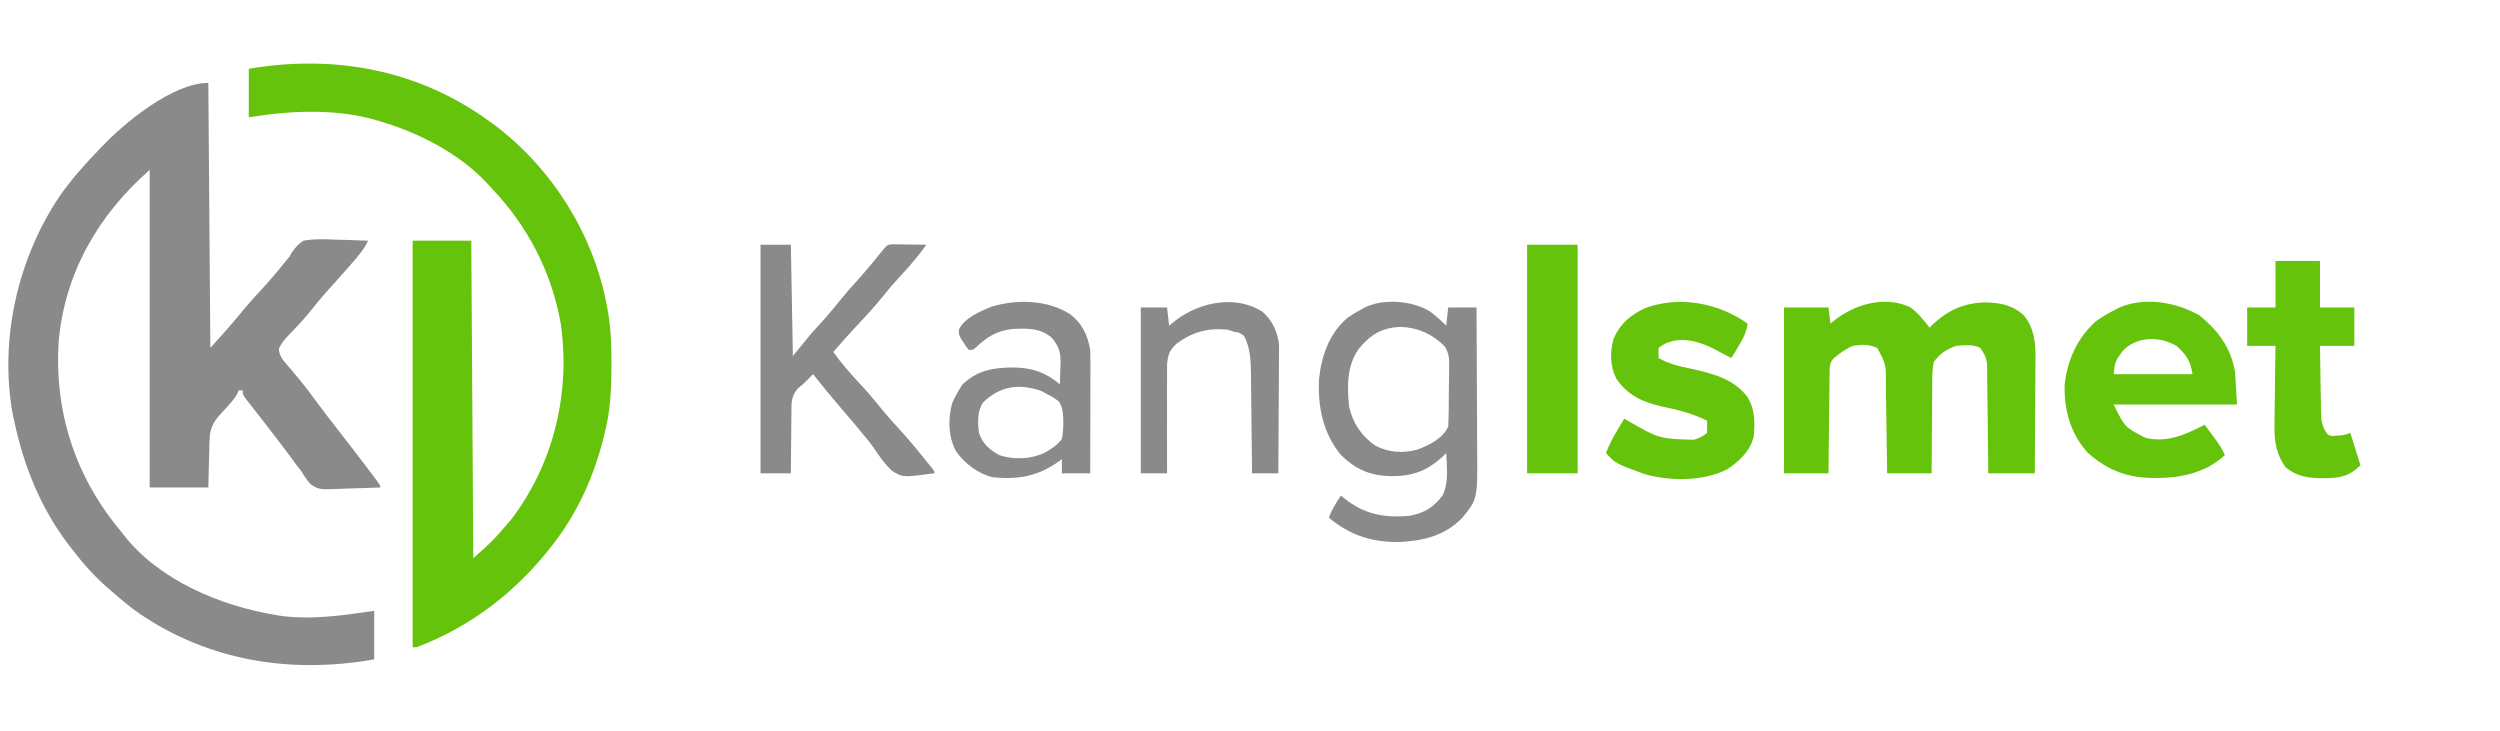
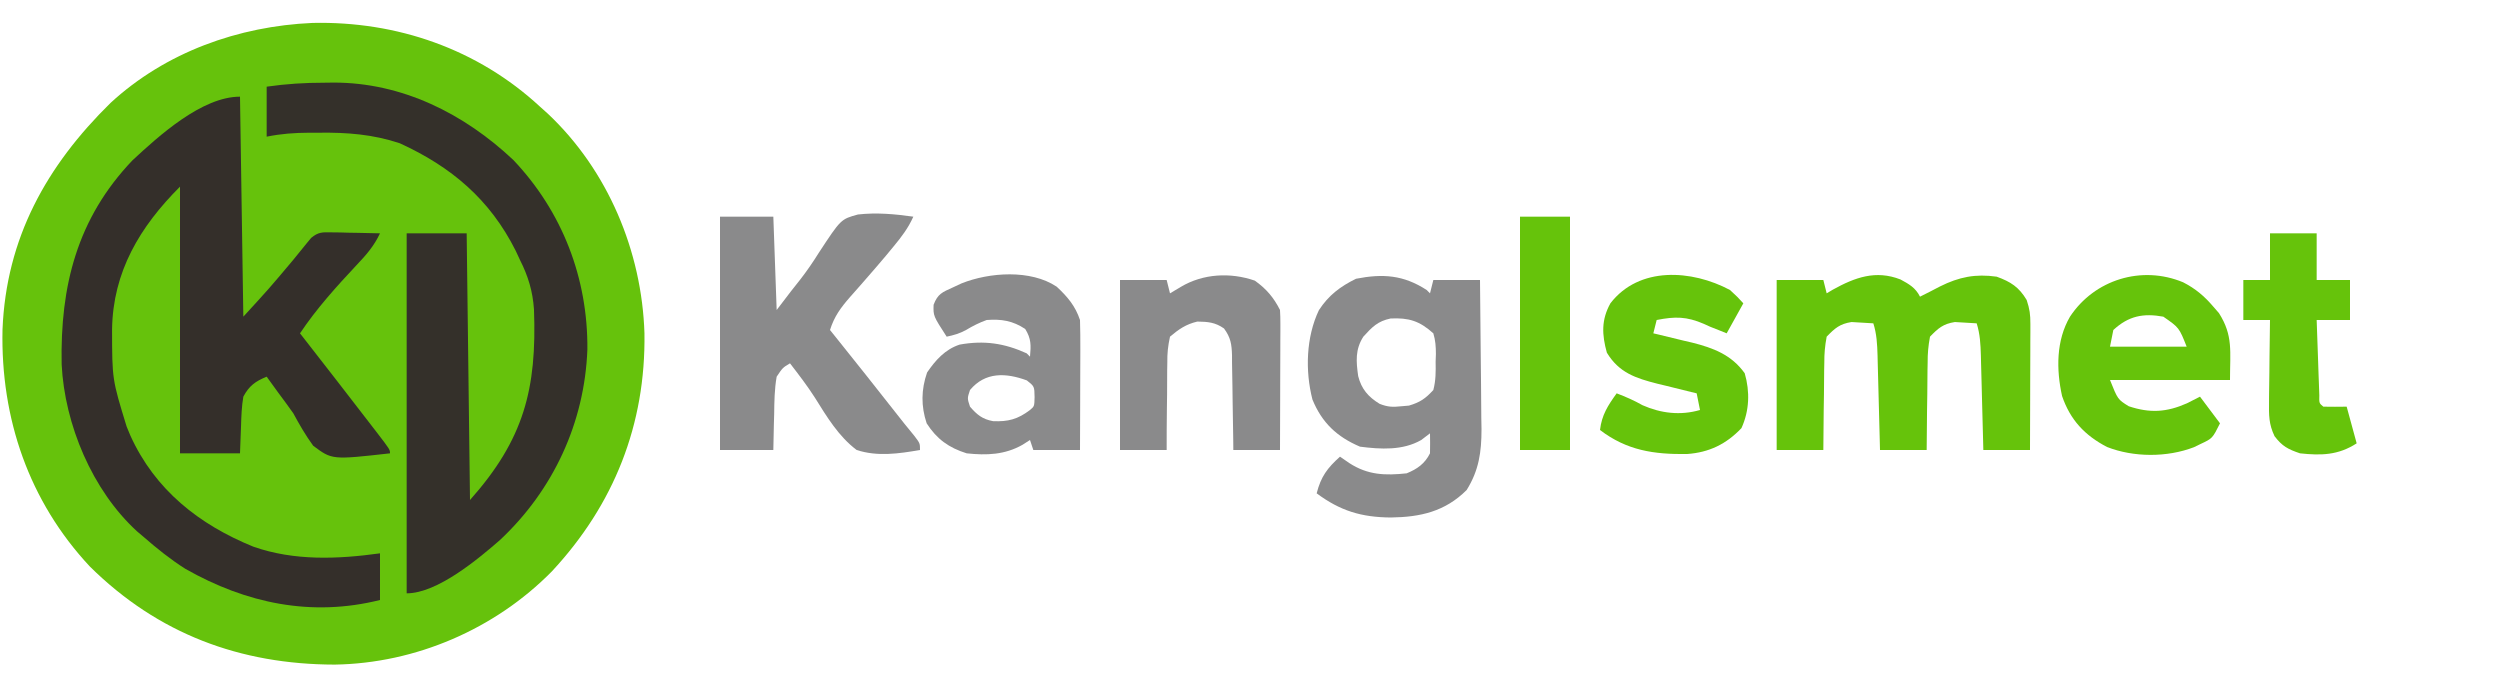
- <svg xmlns="http://www.w3.org/2000/svg" version="1.1" width="1236" height="361">
-   <path d="M0 0 C0.33 43.23 0.66 86.46 1 131 C6.784 124.638 12.287 118.468 17.652 111.816 C20.179 108.786 22.813 105.888 25.5 103 C29.775 98.404 33.815 93.673 37.734 88.766 C38.856 87.397 38.856 87.397 40 86 C40.616 84.966 40.616 84.966 41.244 83.91 C42.99 81.332 44.399 79.739 47 78 C52.514 77.01 57.863 77.242 63.438 77.5 C64.947 77.54 66.457 77.577 67.967 77.609 C71.647 77.697 75.323 77.835 79 78 C77.091 82.088 74.388 85.25 71.438 88.625 C70.9 89.247 70.362 89.868 69.807 90.509 C65.977 94.922 62.066 99.258 58.137 103.582 C55.113 107.004 52.275 110.567 49.414 114.125 C47.659 116.215 45.896 118.209 44.023 120.188 C43.27 120.985 43.27 120.985 42.501 121.799 C41.524 122.826 40.537 123.844 39.542 124.853 C37.576 126.915 36.074 128.841 34.863 131.426 C35.079 135.492 37.619 137.872 40.188 140.812 C41.311 142.154 42.432 143.498 43.551 144.844 C44.128 145.532 44.705 146.22 45.299 146.93 C47.937 150.141 50.406 153.47 52.875 156.812 C57.176 162.601 61.558 168.319 66 174 C70.674 179.985 75.308 185.996 79.875 192.062 C80.393 192.748 80.911 193.433 81.445 194.139 C85 198.88 85 198.88 85 200 C80.571 200.199 76.145 200.343 71.713 200.439 C70.208 200.479 68.704 200.534 67.2 200.604 C54.756 201.164 54.756 201.164 50.562 198.384 C48.765 196.35 47.377 194.334 46 192 C45.241 191.027 44.481 190.054 43.699 189.051 C43.035 188.147 42.371 187.244 41.688 186.312 C38.515 182.033 35.316 177.78 32.062 173.562 C31.654 173.031 31.245 172.499 30.823 171.951 C28.611 169.076 26.385 166.213 24.145 163.359 C23.449 162.469 23.449 162.469 22.74 161.56 C21.846 160.416 20.949 159.275 20.047 158.137 C17 154.225 17 154.225 17 152 C16.34 152 15.68 152 15 152 C14.773 152.545 14.546 153.091 14.312 153.652 C12.6 156.716 10.396 159.002 8 161.562 C3.059 166.856 0.772 169.503 0.586 176.855 C0.567 177.517 0.547 178.179 0.527 178.86 C0.468 180.969 0.421 183.078 0.375 185.188 C0.337 186.619 0.298 188.051 0.258 189.482 C0.16 192.988 0.081 196.494 0 200 C-9.57 200 -19.14 200 -29 200 C-29 148.19 -29 96.38 -29 43 C-54.357 65.188 -71.037 93.964 -74 128 C-76.183 163.108 -65.6 195.05 -43 222 C-42.562 222.561 -42.123 223.121 -41.672 223.699 C-24.153 245.949 5.909 258.474 33 263 C33.773 263.133 34.547 263.266 35.344 263.402 C50.994 265.599 66.507 263.227 82 261 C82 268.92 82 276.84 82 285 C40.911 292.198 0.624 285.972 -34.247 262.235 C-38.726 259.08 -42.891 255.618 -47 252 C-47.924 251.209 -48.849 250.417 -49.801 249.602 C-56.283 243.917 -61.77 237.844 -67 231 C-67.666 230.149 -68.333 229.298 -69.02 228.422 C-82.98 210.028 -91.247 189.46 -96 167 C-96.248 165.868 -96.495 164.736 -96.75 163.57 C-103.353 126.793 -94.252 86.8 -73.505 55.954 C-67.948 48.05 -61.748 40.905 -55 34 C-54.337 33.287 -53.675 32.574 -52.992 31.84 C-41.428 19.671 -17.672 0 0 0 Z " fill="#8A8A8B" transform="translate(103,41)" />
-   <path d="M0 0 C1.28 0.915 1.28 0.915 2.586 1.848 C31.081 23.384 51.421 55.866 58 91 C58.264 92.392 58.264 92.392 58.533 93.812 C60.025 102.451 60.361 110.934 60.312 119.688 C60.309 120.742 60.309 120.742 60.306 121.817 C60.252 132.788 59.709 143.332 57 154 C56.812 154.771 56.624 155.542 56.43 156.336 C51.886 174.465 44.267 192.016 33 207 C32.066 208.247 32.066 208.247 31.113 209.52 C13.265 232.509 -8.688 249.531 -36 260 C-36.66 260 -37.32 260 -38 260 C-38 193.67 -38 127.34 -38 59 C-28.43 59 -18.86 59 -9 59 C-8.67 110.81 -8.34 162.62 -8 216 C2.083 206.945 2.083 206.945 10.688 196.875 C11.494 195.799 11.494 195.799 12.317 194.701 C32.143 167.56 40.045 133.27 35.231 100.023 C30.739 74.48 18.866 51.682 1 33 C0.339 32.264 -0.323 31.528 -1.004 30.77 C-14.884 15.888 -34.674 5.735 -54 0 C-54.651 -0.196 -55.303 -0.392 -55.974 -0.594 C-76.161 -6.421 -98.44 -5.357 -119 -2 C-119 -9.92 -119 -17.84 -119 -26 C-76.695 -33.211 -34.997 -25.535 0 0 Z " fill="#66C30B" transform="translate(242,60)" />
-   <path d="M0 0 C3.933 2.734 6.876 6.53 9.82 10.266 C10.478 9.595 10.478 9.595 11.148 8.91 C18.868 1.551 26.853 -1.989 37.57 -2.234 C44.907 -1.95 50.461 -1.065 56.133 3.891 C62.97 11.745 62.224 21.759 62.113 31.582 C62.108 33.049 62.103 34.516 62.1 35.983 C62.089 39.815 62.06 43.647 62.026 47.479 C61.995 51.4 61.982 55.322 61.967 59.244 C61.935 66.918 61.882 74.592 61.82 82.266 C54.23 82.266 46.64 82.266 38.82 82.266 C38.806 80.565 38.791 78.865 38.776 77.113 C38.724 71.485 38.659 65.857 38.585 60.229 C38.54 56.818 38.501 53.407 38.474 49.996 C38.443 46.071 38.388 42.147 38.332 38.223 C38.326 37.002 38.319 35.781 38.313 34.523 C38.293 33.382 38.273 32.241 38.253 31.066 C38.242 30.064 38.23 29.063 38.219 28.031 C37.753 24.8 36.729 22.893 34.82 20.266 C31.126 18.418 26.861 18.923 22.82 19.266 C18.071 20.968 14.847 23.229 11.82 27.266 C11.052 31.43 11.099 35.559 11.113 39.785 C11.091 41.606 11.091 41.606 11.067 43.463 C11.025 47.335 11.016 51.206 11.008 55.078 C10.985 57.705 10.959 60.332 10.932 62.959 C10.869 69.395 10.836 75.83 10.82 82.266 C3.56 82.266 -3.7 82.266 -11.18 82.266 C-11.209 79.912 -11.209 79.912 -11.24 77.511 C-11.316 71.676 -11.405 65.841 -11.497 60.006 C-11.535 57.483 -11.57 54.961 -11.602 52.438 C-11.647 48.806 -11.705 45.175 -11.766 41.543 C-11.777 40.42 -11.789 39.297 -11.801 38.139 C-11.705 28.533 -11.705 28.533 -16.008 20.359 C-19.988 18.355 -23.848 18.558 -28.18 19.266 C-31.161 20.573 -33.666 22.205 -36.18 24.266 C-36.701 24.678 -37.222 25.091 -37.758 25.515 C-39.721 27.933 -39.577 29.563 -39.612 32.655 C-39.632 33.756 -39.652 34.857 -39.672 35.991 C-39.682 37.772 -39.682 37.772 -39.691 39.59 C-39.709 40.806 -39.727 42.023 -39.746 43.276 C-39.8 47.169 -39.834 51.061 -39.867 54.953 C-39.9 57.589 -39.935 60.225 -39.971 62.861 C-40.056 69.329 -40.123 75.797 -40.18 82.266 C-47.44 82.266 -54.7 82.266 -62.18 82.266 C-62.18 55.206 -62.18 28.146 -62.18 0.266 C-54.92 0.266 -47.66 0.266 -40.18 0.266 C-39.85 2.906 -39.52 5.546 -39.18 8.266 C-38.73 7.879 -38.28 7.492 -37.816 7.094 C-27.513 -1.248 -12.777 -5.642 0 0 Z " fill="#66C30B" transform="translate(944.1797,151.7344)" />
-   <path d="M0 0 C9.254 7.361 15.844 16.233 17.75 28.188 C18.245 36.108 18.245 36.108 18.75 44.188 C-1.38 44.188 -21.51 44.188 -42.25 44.188 C-36.68 55.485 -36.68 55.485 -26.477 60.645 C-15.756 63.259 -6.672 58.995 2.75 54.188 C4.045 55.935 5.336 57.685 6.625 59.438 C7.704 60.899 7.704 60.899 8.805 62.391 C10.36 64.627 11.632 66.716 12.75 69.188 C3.532 77.77 -8.907 80.581 -21.125 80.5 C-22.01 80.494 -22.895 80.489 -23.806 80.483 C-36.013 80.255 -45.846 76.311 -55 68.062 C-63.405 59.062 -66.804 46.91 -66.5 34.824 C-65.33 22.481 -60.413 11.621 -51.25 3.188 C-48.061 0.85 -44.784 -1.046 -41.25 -2.812 C-40.587 -3.154 -39.925 -3.496 -39.242 -3.848 C-26.678 -9.144 -11.449 -6.385 0 0 Z M-38.125 18.125 C-41.644 23.171 -41.644 23.171 -42.25 29.188 C-29.38 29.188 -16.51 29.188 -3.25 29.188 C-4.398 22.299 -6.23 19.736 -11.25 15.188 C-19.623 10.226 -31.415 10.375 -38.125 18.125 Z " fill="#66C30B" transform="translate(1087.25,155.8125)" />
-   <path d="M0 0 C2.84 2.174 5.464 4.479 8 7 C8.33 4.03 8.66 1.06 9 -2 C13.62 -2 18.24 -2 23 -2 C23.07 9.301 23.123 20.602 23.155 31.903 C23.171 37.152 23.192 42.4 23.226 47.648 C23.259 52.718 23.277 57.789 23.285 62.859 C23.29 64.788 23.301 66.717 23.317 68.645 C23.512 92.767 23.512 92.767 15.789 102.184 C7.151 110.954 -3.387 113.376 -15.34 114 C-29.148 114 -39.4 110.665 -50 102 C-48.55 97.89 -46.489 94.567 -44 91 C-43.55 91.387 -43.1 91.773 -42.637 92.172 C-32.655 100.253 -22.714 102.167 -10 101 C-2.752 99.585 1.984 96.834 6.312 90.75 C9.323 84.414 8.298 76.83 8 70 C7.539 70.459 7.077 70.918 6.602 71.391 C-1.549 79.058 -9.016 81.597 -20.17 81.4 C-30.069 80.977 -36.88 77.932 -44 71 C-52.892 60.209 -55.572 47.196 -54.875 33.375 C-53.65 21.922 -49.824 10.805 -40.828 3.152 C-38.613 1.598 -36.388 0.27 -34 -1 C-33.41 -1.339 -32.819 -1.678 -32.211 -2.027 C-22.797 -6.527 -8.72 -5.384 0 0 Z M-35.336 18.605 C-41.145 26.965 -41.039 37.153 -40 47 C-38.276 54.984 -33.75 61.822 -26.934 66.383 C-20.308 69.772 -13.491 70.167 -6.324 68.305 C-0.409 66.169 6.072 62.856 9 57 C9.135 54.287 9.213 51.601 9.238 48.887 C9.246 48.08 9.254 47.274 9.263 46.443 C9.277 44.734 9.287 43.025 9.295 41.316 C9.312 38.708 9.356 36.102 9.4 33.494 C9.411 31.833 9.419 30.173 9.426 28.512 C9.443 27.734 9.461 26.957 9.479 26.156 C9.464 22.394 9.163 20.251 7.094 17.062 C1.083 11.142 -5.89 7.988 -14.312 7.625 C-23.644 7.865 -29.495 11.403 -35.336 18.605 Z " fill="#8A8A8B" transform="translate(707,154)" />
-   <path d="M0 0 C-0.583 4.423 -2.268 7.516 -4.562 11.312 C-5.203 12.381 -5.844 13.45 -6.504 14.551 C-6.998 15.359 -7.491 16.167 -8 17 C-10.085 15.976 -12.133 14.925 -14.156 13.781 C-21.113 9.978 -28.696 6.989 -36.727 8.52 C-40.68 9.694 -40.68 9.694 -44 12 C-44.041 13.666 -44.043 15.334 -44 17 C-38.788 19.985 -33.677 21.091 -27.875 22.312 C-17.433 24.674 -6.746 27.218 -0.047 36.301 C3.71 42.398 3.709 49.023 3 56 C1.19 63.07 -4.081 68.048 -10 72 C-21.931 78.059 -38.489 77.994 -51.188 74.312 C-65.336 69.124 -65.336 69.124 -70 64 C-68.515 59.957 -66.571 56.389 -64.375 52.688 C-63.428 51.085 -63.428 51.085 -62.461 49.449 C-61.738 48.237 -61.738 48.237 -61 47 C-60.322 47.387 -59.644 47.773 -58.945 48.172 C-43.686 56.91 -43.686 56.91 -26.562 57.418 C-23.004 56.188 -23.004 56.188 -20 54 C-19.959 52 -19.957 50 -20 48 C-27.228 44.433 -34.316 42.608 -42.184 41.021 C-51.563 38.976 -59.645 35.288 -65 27 C-68.012 20.717 -68.16 13.858 -66.16 7.207 C-62.797 -0.278 -57.671 -4.446 -50.312 -7.812 C-33.516 -13.834 -14.3 -10.214 0 0 Z " fill="#66C30B" transform="translate(864,160)" />
-   <path d="M0 0 C4.95 0 9.9 0 15 0 C15.33 18.15 15.66 36.3 16 55 C18.97 51.37 21.94 47.74 25 44 C29.5 39 29.5 39 31.75 36.531 C34.079 33.912 36.296 31.225 38.5 28.5 C42.102 24.048 45.865 19.793 49.723 15.562 C52.987 11.889 56.07 8.077 59.152 4.25 C62.605 0.045 62.605 0.045 64.971 -0.227 C65.757 -0.217 66.542 -0.206 67.352 -0.195 C68.202 -0.189 69.053 -0.182 69.93 -0.176 C71.264 -0.151 71.264 -0.151 72.625 -0.125 C73.971 -0.111 73.971 -0.111 75.344 -0.098 C77.563 -0.074 79.781 -0.041 82 0 C78.097 5.486 73.821 10.452 69.237 15.369 C66.232 18.608 63.386 21.922 60.625 25.375 C56.029 31.087 51.056 36.396 46.043 41.738 C42.601 45.41 39.269 49.173 36 53 C40.069 58.765 44.584 63.87 49.399 69.004 C53.398 73.291 57.118 77.748 60.789 82.32 C63.109 85.133 65.531 87.818 68 90.5 C72.896 95.823 77.481 101.356 82 107 C82.745 107.91 83.49 108.82 84.258 109.758 C86 112 86 112 86 113 C70.334 115.065 70.334 115.065 65.067 111.803 C61.551 108.601 58.878 104.773 56.245 100.833 C54.491 98.251 52.507 95.889 50.5 93.5 C49.79 92.625 49.079 91.749 48.348 90.848 C45.591 87.503 42.769 84.219 39.938 80.938 C35.156 75.393 30.516 69.764 26 64 C24.917 65.083 24.917 65.083 23.812 66.188 C21 69 21 69 18.368 71.112 C15.111 75.084 15.269 78.027 15.293 83.02 C15.278 83.878 15.263 84.737 15.247 85.621 C15.204 88.352 15.195 91.082 15.188 93.812 C15.164 95.669 15.139 97.525 15.111 99.381 C15.049 103.921 15.016 108.46 15 113 C10.05 113 5.1 113 0 113 C0 75.71 0 38.42 0 0 Z " fill="#8A8A8B" transform="translate(376,121)" />
-   <path d="M0 0 C7.26 0 14.52 0 22 0 C22 7.59 22 15.18 22 23 C27.61 23 33.22 23 39 23 C39 29.27 39 35.54 39 42 C33.39 42 27.78 42 22 42 C22.074 47.463 22.157 52.925 22.262 58.388 C22.296 60.245 22.324 62.103 22.346 63.96 C22.38 66.634 22.432 69.307 22.488 71.98 C22.495 72.808 22.501 73.635 22.508 74.487 C22.625 79.106 22.982 82.261 26 86 C27.937 86.637 27.937 86.637 30 86.375 C30.681 86.341 31.361 86.308 32.062 86.273 C34.212 86.029 34.212 86.029 37 85 C39.475 92.92 39.475 92.92 42 101 C36.329 106.671 31.575 107.418 23.75 107.438 C16.552 107.405 10.726 106.754 5 102 C0.013 95.067 -0.694 88.402 -0.488 80.086 C-0.481 78.99 -0.474 77.895 -0.467 76.766 C-0.439 73.301 -0.376 69.839 -0.312 66.375 C-0.287 64.012 -0.265 61.648 -0.244 59.285 C-0.189 53.523 -0.103 47.762 0 42 C-4.62 42 -9.24 42 -14 42 C-14 35.73 -14 29.46 -14 23 C-9.38 23 -4.76 23 0 23 C0 15.41 0 7.82 0 0 Z " fill="#66C30B" transform="translate(1125,129)" />
-   <path d="M0 0 C5.908 4.533 8.714 10.442 9.926 17.68 C10.01 19.734 10.044 21.791 10.039 23.847 C10.039 25.678 10.039 25.678 10.039 27.547 C10.034 28.855 10.029 30.164 10.023 31.512 C10.022 32.872 10.02 34.233 10.019 35.593 C10.015 39.162 10.006 42.731 9.994 46.3 C9.984 49.947 9.98 53.594 9.975 57.24 C9.964 64.387 9.946 71.533 9.926 78.68 C5.306 78.68 0.686 78.68 -4.074 78.68 C-4.074 76.37 -4.074 74.06 -4.074 71.68 C-4.619 72.078 -5.165 72.476 -5.727 72.887 C-16.156 80.214 -25.487 81.815 -38.074 80.68 C-45.554 78.895 -52.046 73.963 -56.461 67.719 C-60.262 60.543 -60.485 51.696 -58.309 43.957 C-57.374 41.735 -56.335 39.732 -55.074 37.68 C-54.239 36.318 -54.239 36.318 -53.387 34.93 C-45.871 27.617 -37.783 26.397 -27.722 26.358 C-18.736 26.5 -11.967 28.862 -5.074 34.68 C-4.966 31.97 -4.887 29.265 -4.824 26.555 C-4.791 25.794 -4.757 25.034 -4.723 24.25 C-4.63 18.882 -5.527 15.946 -9.074 11.68 C-14.711 6.812 -21.048 6.992 -28.188 7.297 C-36.019 8.068 -41.051 11.147 -46.664 16.508 C-48.074 17.68 -48.074 17.68 -50.074 17.68 C-51.398 16.07 -51.398 16.07 -52.762 13.93 C-53.219 13.234 -53.677 12.537 -54.148 11.82 C-55.074 9.68 -55.074 9.68 -54.988 7.633 C-52.283 1.852 -44.294 -1.519 -38.637 -3.758 C-26.138 -7.488 -11.148 -7.096 0 0 Z M-43.074 43.68 C-45.967 48.019 -45.705 53.633 -45.074 58.68 C-43.294 64.021 -39.938 66.989 -35.074 69.68 C-27.807 72.102 -19.338 71.777 -12.449 68.43 C-9.128 66.593 -6.387 64.712 -4.074 61.68 C-3.589 58.873 -3.359 56.606 -3.387 53.805 C-3.392 53.085 -3.397 52.364 -3.402 51.622 C-3.539 48.507 -3.819 46.117 -5.402 43.402 C-7.214 41.799 -8.902 40.736 -11.074 39.68 C-12.209 39.082 -13.343 38.483 -14.512 37.867 C-25.421 34.231 -34.689 35.5 -43.074 43.68 Z " fill="#8A8A8B" transform="translate(529.0742,155.3203)" />
-   <path d="M0 0 C8.25 0 16.5 0 25 0 C25 37.29 25 74.58 25 113 C16.75 113 8.5 113 0 113 C0 75.71 0 38.42 0 0 Z " fill="#66C30B" transform="translate(755,121)" />
-   <path d="M0 0 C4.903 4.12 7.689 10.081 8.361 16.385 C8.354 17.56 8.347 18.735 8.341 19.945 C8.341 20.927 8.341 20.927 8.342 21.928 C8.34 24.066 8.317 26.203 8.293 28.34 C8.287 29.832 8.283 31.324 8.28 32.816 C8.269 36.724 8.239 40.632 8.206 44.539 C8.175 48.535 8.162 52.53 8.146 56.525 C8.114 64.35 8.062 72.175 8 80 C3.71 80 -0.58 80 -5 80 C-5.015 78.26 -5.029 76.52 -5.044 74.727 C-5.096 68.947 -5.161 63.168 -5.236 57.388 C-5.28 53.888 -5.32 50.387 -5.346 46.886 C-5.378 42.852 -5.432 38.819 -5.488 34.785 C-5.495 33.541 -5.501 32.297 -5.508 31.015 C-5.618 24.419 -5.789 17.933 -9 12 C-11.388 10.377 -11.388 10.377 -14 10 C-14.99 9.67 -15.98 9.34 -17 9 C-26.686 8.017 -34.231 10.064 -42.099 15.734 C-45.808 19.038 -46.624 21.379 -47 26.302 C-47.04 28.804 -47.038 31.307 -47 33.809 C-47.008 35.144 -47.019 36.479 -47.033 37.814 C-47.061 41.308 -47.042 44.8 -47.013 48.294 C-46.991 51.868 -47.015 55.44 -47.035 59.014 C-47.068 66.01 -47.046 73.004 -47 80 C-51.29 80 -55.58 80 -60 80 C-60 52.94 -60 25.88 -60 -2 C-55.71 -2 -51.42 -2 -47 -2 C-46.67 0.97 -46.34 3.94 -46 7 C-44.866 6.093 -43.731 5.185 -42.562 4.25 C-30.679 -4.678 -13.254 -8.28 0 0 Z " fill="#8A8A8B" transform="translate(624,154)" />
+ <svg xmlns="http://www.w3.org/2000/svg" version="1.1" width="750" height="207">
+   <path d="M0 0 C25.343 -0.572 49.583 7.84 68.254 25.121 C69.03 25.817 69.806 26.513 70.605 27.23 C88.631 44.203 98.802 68.505 99.591 93.075 C100.002 120.428 90.484 144.484 71.809 164.541 C54.762 181.861 30.923 192.127 6.668 192.502 C-21.693 192.448 -46.291 183.312 -66.746 163.121 C-85.077 143.529 -93.579 118.652 -92.992 91.996 C-91.903 64.605 -79.808 42.873 -60.59 24.004 C-44.054 8.756 -22.191 0.979 0 0 Z " fill="#66C20C" transform="translate(93.74609,6.878906)" />
+   <path d="M0 0 C0.33 21.78 0.66 43.56 1 66 C8.674 57.634 8.674 57.634 15.938 49 C17.28 47.324 18.632 45.656 20 44 C20.443 43.463 20.885 42.927 21.341 42.374 C23.497 40.589 24.679 40.651 27.449 40.707 C28.297 40.717 29.144 40.726 30.018 40.736 C30.899 40.761 31.78 40.787 32.688 40.812 C33.58 40.826 34.473 40.84 35.393 40.854 C37.596 40.889 39.798 40.938 42 41 C40.225 44.801 37.81 47.549 34.938 50.562 C28.894 57.023 22.916 63.626 18 71 C18.356 71.456 18.712 71.912 19.079 72.383 C25.87 81.089 32.647 89.807 39.375 98.562 C40.222 99.66 40.222 99.66 41.087 100.779 C45 105.884 45 105.884 45 107 C27.611 108.956 27.611 108.956 21.949 104.715 C19.675 101.584 17.834 98.406 16 95 C14.508 92.896 12.989 90.811 11.438 88.75 C10.291 87.167 9.145 85.584 8 84 C4.6 85.407 2.747 86.729 1 90 C0.505 92.913 0.399 95.8 0.312 98.75 C0.209 101.472 0.106 104.195 0 107 C-5.94 107 -11.88 107 -18 107 C-18 80.6 -18 54.2 -18 27 C-30.003 39.003 -38.137 52.482 -38.38 69.845 C-38.357 84.815 -38.357 84.815 -34 99 C-33.638 99.871 -33.276 100.743 -32.902 101.641 C-25.517 117.963 -12.228 128.411 4 135 C16.249 139.304 29.306 138.763 42 137 C42 141.62 42 146.24 42 151 C21.45 156.137 1.878 152.024 -16.371 141.664 C-20.894 138.801 -24.972 135.515 -29 132 C-29.615 131.481 -30.23 130.961 -30.863 130.426 C-44.333 118.133 -52.607 98.294 -53.504 80.336 C-53.96 56.842 -48.91 36.572 -32.273 19.113 C-24.338 11.737 -11.409 0 0 0 Z " fill="#342F2A" transform="translate(72,29)" />
+   <path d="M0 0 C1.329 -0.018 1.329 -0.018 2.686 -0.037 C23.257 -0.082 41.921 9.27 56.688 23.188 C71.43 38.722 79.09 58.747 78.902 80.047 C78.067 101.995 68.672 122.22 52.688 137.188 C46.209 142.823 33.909 153.188 24.688 153.188 C24.688 117.547 24.688 81.907 24.688 45.188 C30.628 45.188 36.568 45.188 42.688 45.188 C43.017 71.588 43.347 97.987 43.688 125.188 C59.878 106.973 63.765 91.909 62.883 68.016 C62.506 62.56 61.139 58.038 58.688 53.188 C58.263 52.276 57.839 51.365 57.402 50.426 C49.689 35.021 38.072 25.219 22.613 18.16 C14.572 15.487 6.805 14.891 -1.625 15 C-2.587 15.001 -3.55 15.001 -4.541 15.002 C-9.046 15.03 -12.846 15.294 -17.312 16.188 C-17.312 11.238 -17.312 6.287 -17.312 1.188 C-11.368 0.338 -5.956 0.004 0 0 Z " fill="#34302A" transform="translate(97.3125,24.8125)" />
+   <path d="M0 0 C2.584 1.397 4.513 2.484 5.852 5.16 C7.866 4.157 9.873 3.149 11.859 2.09 C17.582 -0.761 22.483 -1.739 28.852 -0.84 C33.076 0.696 35.548 2.281 37.852 6.16 C38.77 8.916 38.974 10.52 38.965 13.356 C38.965 14.617 38.965 14.617 38.965 15.904 C38.96 16.807 38.955 17.71 38.949 18.641 C38.948 19.569 38.946 20.497 38.945 21.453 C38.939 24.418 38.927 27.383 38.914 30.348 C38.909 32.357 38.904 34.367 38.9 36.377 C38.889 41.305 38.872 46.232 38.852 51.16 C34.232 51.16 29.612 51.16 24.852 51.16 C24.827 50.151 24.801 49.142 24.776 48.103 C24.681 44.353 24.581 40.603 24.479 36.854 C24.436 35.232 24.394 33.61 24.354 31.988 C24.296 29.655 24.233 27.322 24.168 24.988 C24.151 24.265 24.135 23.542 24.117 22.797 C24.02 19.461 23.867 16.355 22.852 13.16 C21.458 13.051 20.061 12.974 18.664 12.91 C17.887 12.864 17.109 12.817 16.309 12.77 C12.781 13.33 11.332 14.602 8.852 17.16 C8.334 19.964 8.129 22.184 8.145 24.988 C8.129 25.737 8.114 26.486 8.099 27.258 C8.056 29.642 8.047 32.025 8.039 34.41 C8.016 36.03 7.991 37.65 7.963 39.27 C7.9 43.233 7.868 47.196 7.852 51.16 C3.232 51.16 -1.388 51.16 -6.148 51.16 C-6.173 50.151 -6.199 49.142 -6.224 48.103 C-6.319 44.353 -6.419 40.603 -6.521 36.854 C-6.564 35.232 -6.606 33.61 -6.646 31.988 C-6.704 29.655 -6.767 27.322 -6.832 24.988 C-6.849 24.265 -6.865 23.542 -6.883 22.797 C-6.98 19.461 -7.133 16.355 -8.148 13.16 C-9.542 13.051 -10.939 12.974 -12.336 12.91 C-13.113 12.864 -13.891 12.817 -14.691 12.77 C-18.219 13.33 -19.668 14.602 -22.148 17.16 C-22.666 19.964 -22.871 22.184 -22.855 24.988 C-22.871 25.737 -22.886 26.486 -22.901 27.258 C-22.944 29.642 -22.953 32.025 -22.961 34.41 C-22.984 36.03 -23.009 37.65 -23.037 39.27 C-23.1 43.233 -23.132 47.196 -23.148 51.16 C-27.768 51.16 -32.388 51.16 -37.148 51.16 C-37.148 34.33 -37.148 17.5 -37.148 0.16 C-32.528 0.16 -27.908 0.16 -23.148 0.16 C-22.818 1.48 -22.488 2.8 -22.148 4.16 C-21.543 3.799 -20.937 3.438 -20.312 3.066 C-13.658 -0.619 -7.425 -2.903 0 0 Z " fill="#66C30B" transform="translate(570.1484,83.83984)" />
+   <path d="M0 0 C0.495 0.495 0.495 0.495 1 1 C1.33 -0.32 1.66 -1.64 2 -3 C6.62 -3 11.24 -3 16 -3 C16.099 4.526 16.172 12.051 16.22 19.577 C16.24 22.135 16.267 24.692 16.302 27.25 C16.351 30.936 16.373 34.622 16.391 38.309 C16.411 39.443 16.432 40.578 16.453 41.747 C16.455 48.611 15.679 54.096 12 60 C5.526 66.474 -1.892 68.132 -10.75 68.25 C-19.601 68.176 -25.932 66.256 -33 61 C-31.723 56.007 -29.827 53.424 -26 50 C-24.608 50.959 -24.608 50.959 -23.188 51.938 C-17.643 55.525 -12.456 55.691 -6 55 C-2.845 53.712 -0.56 52.121 1 49 C1.04 47 1.043 45 1 43 C0.134 43.66 -0.733 44.32 -1.625 45 C-7.193 48.2 -13.797 47.791 -20 47 C-26.934 44.042 -31.408 39.837 -34.27 32.852 C-36.476 24.237 -36.177 14.126 -32.332 6.055 C-29.448 1.606 -25.906 -1.068 -21.188 -3.375 C-13.159 -4.949 -6.949 -4.518 0 0 Z M-19 14 C-21.47 17.867 -21.165 21.448 -20.543 25.848 C-19.565 29.724 -17.504 32.08 -14.141 34.137 C-11.684 35.127 -10.183 35.157 -7.562 34.875 C-6.821 34.811 -6.08 34.746 -5.316 34.68 C-1.998 33.706 -0.342 32.569 2 30 C2.755 27.149 2.745 24.436 2.688 21.5 C2.715 20.741 2.743 19.981 2.771 19.199 C2.762 16.968 2.643 15.138 2 13 C-2.146 9.253 -5.399 8.291 -10.816 8.547 C-14.684 9.349 -16.346 11.088 -19 14 Z " fill="#8A8A8B" transform="translate(428,87)" />
+   <path d="M0 0 C5.28 0 10.56 0 16 0 C16.33 9.24 16.66 18.48 17 28 C18.402 26.164 19.805 24.329 21.25 22.438 C22.183 21.255 23.117 20.072 24.051 18.891 C26.088 16.275 27.911 13.607 29.668 10.797 C36.265 0.748 36.265 0.748 41.389 -0.653 C47.003 -1.284 52.426 -0.787 58 0 C56.481 3.397 54.497 6.016 52.125 8.875 C51.332 9.834 50.539 10.793 49.723 11.781 C47.778 14.097 45.801 16.381 43.809 18.656 C43.27 19.274 42.732 19.891 42.177 20.528 C41.12 21.737 40.057 22.942 38.987 24.14 C36.242 27.279 34.268 29.945 33 34 C33.739 34.92 34.477 35.841 35.238 36.789 C40.976 43.946 46.689 51.121 52.345 58.342 C54.306 60.846 56.276 63.331 58.312 65.773 C60 68 60 68 60 70 C53.649 71.097 47.242 72.04 41 70 C35.588 65.929 32.044 60.026 28.501 54.348 C26.2 50.749 23.612 47.378 21 44 C18.812 45.298 18.812 45.298 17 48 C16.338 51.738 16.303 55.461 16.25 59.25 C16.206 60.797 16.206 60.797 16.16 62.375 C16.09 64.916 16.043 67.458 16 70 C10.72 70 5.44 70 0 70 C0 46.9 0 23.8 0 0 Z " fill="#8A8A8B" transform="translate(216,65)" />
+   <path d="M0 0 C3.687 1.887 6.364 4.138 9.062 7.312 C9.619 7.952 10.176 8.591 10.75 9.25 C15.044 15.997 14.062 20.741 14.062 29.312 C2.183 29.312 -9.697 29.312 -21.938 29.312 C-19.607 35.144 -19.607 35.144 -16.312 37.188 C-9.977 39.299 -4.988 39.013 1.125 36.312 C2.424 35.653 3.724 34.992 5.062 34.312 C7.043 36.953 9.023 39.593 11.062 42.312 C8.8 46.837 8.8 46.837 5.25 48.5 C4.584 48.824 3.917 49.147 3.23 49.48 C-4.811 52.567 -14.83 52.546 -22.84 49.406 C-29.53 45.918 -33.861 41.285 -36.316 34.125 C-38.069 26.19 -38.121 17.48 -33.938 10.312 C-26.599 -0.797 -12.452 -5.19 0 0 Z M-20.938 14.312 C-21.267 15.963 -21.598 17.613 -21.938 19.312 C-14.348 19.312 -6.758 19.312 1.062 19.312 C-1.195 13.606 -1.195 13.606 -5.938 10.312 C-11.931 9.218 -16.36 10.079 -20.938 14.312 Z " fill="#66C30B" transform="translate(654.9375,84.6875)" />
+   <path d="M0 0 C3.246 3.018 5.591 5.774 7 10 C7.085 12.95 7.116 15.875 7.098 18.824 C7.096 19.686 7.095 20.547 7.093 21.435 C7.088 24.186 7.075 26.936 7.062 29.688 C7.057 31.553 7.053 33.418 7.049 35.283 C7.038 39.856 7.021 44.428 7 49 C2.38 49 -2.24 49 -7 49 C-7.33 48.01 -7.66 47.02 -8 46 C-8.742 46.474 -9.485 46.949 -10.25 47.438 C-15.545 50.446 -21.013 50.647 -27 50 C-32.33 48.326 -35.951 45.756 -39 41 C-40.722 35.833 -40.656 30.894 -38.875 25.75 C-36.364 22.067 -33.481 18.813 -29.105 17.379 C-21.789 16.062 -15.719 16.946 -9 20 C-8.67 20.33 -8.34 20.66 -8 21 C-7.691 17.605 -7.613 15.623 -9.438 12.688 C-13.173 10.227 -16.552 9.664 -21 10 C-23.23 10.807 -25.144 11.774 -27.176 12.992 C-29.103 14.057 -30.853 14.554 -33 15 C-37.024 8.781 -37.024 8.781 -36.922 5.434 C-35.686 2.171 -34.325 1.665 -31.188 0.25 C-30.315 -0.157 -29.442 -0.565 -28.543 -0.984 C-20.154 -4.335 -7.812 -5.202 0 0 Z M-26 31 C-26.833 33.5 -26.833 33.5 -26 36 C-23.901 38.426 -22.27 39.77 -19.062 40.352 C-14.558 40.539 -11.674 39.783 -8 37 C-6.689 35.892 -6.689 35.892 -6.625 33.125 C-6.677 29.919 -6.677 29.919 -8.938 28.125 C-15.22 25.817 -21.404 25.515 -26 31 Z " fill="#8A8A8B" transform="translate(317,86)" />
+   <path d="M0 0 C3.409 2.411 5.696 5.08 7.562 8.812 C7.652 10.171 7.68 11.534 7.676 12.895 C7.676 13.736 7.676 14.576 7.676 15.443 C7.671 16.351 7.665 17.259 7.66 18.195 C7.659 19.125 7.657 20.054 7.656 21.012 C7.65 23.987 7.638 26.962 7.625 29.938 C7.62 31.952 7.615 33.966 7.611 35.98 C7.6 40.925 7.583 45.868 7.562 50.812 C2.942 50.812 -1.677 50.812 -6.438 50.812 C-6.452 49.299 -6.452 49.299 -6.466 47.755 C-6.506 44.005 -6.572 40.255 -6.645 36.506 C-6.673 34.884 -6.694 33.262 -6.708 31.641 C-6.73 29.307 -6.777 26.974 -6.828 24.641 C-6.829 23.918 -6.831 23.194 -6.832 22.45 C-6.93 19.065 -7.214 17.118 -9.233 14.354 C-11.88 12.503 -14.045 12.333 -17.242 12.281 C-20.684 13.114 -22.731 14.531 -25.438 16.812 C-26.06 19.691 -26.278 21.762 -26.242 24.641 C-26.256 25.39 -26.27 26.139 -26.284 26.91 C-26.321 29.295 -26.317 31.678 -26.312 34.062 C-26.331 35.682 -26.351 37.302 -26.375 38.922 C-26.427 42.886 -26.442 46.848 -26.438 50.812 C-31.058 50.812 -35.678 50.812 -40.438 50.812 C-40.438 33.983 -40.438 17.152 -40.438 -0.188 C-35.818 -0.188 -31.198 -0.188 -26.438 -0.188 C-26.108 1.133 -25.777 2.453 -25.438 3.812 C-23.829 2.853 -23.829 2.853 -22.188 1.875 C-15.498 -2.113 -7.321 -2.529 0 0 Z " fill="#8A8A8B" transform="translate(376.4375,84.1875)" />
+   <path d="M0 0 C2.312 2.141 2.312 2.141 4 4 C2.35 6.97 0.7 9.94 -1 13 C-1.66 12.732 -2.32 12.464 -3 12.188 C-3.99 11.796 -4.98 11.404 -6 11 C-6.605 10.724 -7.209 10.448 -7.832 10.164 C-13.035 7.927 -16.447 7.909 -22 9 C-22.33 10.32 -22.66 11.64 -23 13 C-22.461 13.125 -21.922 13.251 -21.367 13.38 C-18.886 13.966 -16.412 14.577 -13.938 15.188 C-13.09 15.384 -12.242 15.581 -11.369 15.783 C-5.021 17.376 0.451 19.437 4.414 24.977 C6.022 30.531 5.816 36.204 3.438 41.438 C-1.134 46.243 -6.256 48.736 -12.883 49.203 C-22.852 49.347 -30.964 48.133 -39 42 C-38.469 37.485 -36.634 34.653 -34 31 C-31.283 32.039 -28.784 33.122 -26.25 34.562 C-20.719 37.009 -14.874 37.705 -9 36 C-9.495 33.525 -9.495 33.525 -10 31 C-10.816 30.804 -10.816 30.804 -11.649 30.604 C-14.144 29.999 -16.634 29.374 -19.125 28.75 C-19.981 28.545 -20.837 28.34 -21.719 28.129 C-28.269 26.466 -33.275 24.839 -36.938 18.812 C-38.433 13.447 -38.652 8.952 -35.867 3.977 C-27.267 -7.161 -11.494 -6.125 0 0 Z " fill="#66C30B" transform="translate(519,87)" />
+   <path d="M0 0 C4.62 0 9.24 0 14 0 C14 4.62 14 9.24 14 14 C17.3 14 20.6 14 24 14 C24 17.96 24 21.92 24 26 C20.7 26 17.4 26 14 26 C14.138 30.146 14.287 34.292 14.438 38.438 C14.477 39.622 14.516 40.806 14.557 42.025 C14.599 43.15 14.64 44.275 14.684 45.434 C14.72 46.476 14.757 47.518 14.795 48.592 C14.735 50.95 14.735 50.95 16 52 C18.333 52.041 20.667 52.042 23 52 C24.485 57.445 24.485 57.445 26 63 C20.493 66.572 15.351 66.69 9 66 C5.38 64.772 3.668 63.874 1.362 60.855 C-0.373 57.217 -0.341 54.534 -0.293 50.512 C-0.289 49.809 -0.284 49.105 -0.28 48.381 C-0.263 46.149 -0.226 43.919 -0.188 41.688 C-0.172 40.169 -0.159 38.65 -0.146 37.131 C-0.114 33.42 -0.062 29.71 0 26 C-2.64 26 -5.28 26 -8 26 C-8 22.04 -8 18.08 -8 14 C-5.36 14 -2.72 14 0 14 C0 9.38 0 4.76 0 0 Z " fill="#66C30B" transform="translate(681,70)" />
+   <path d="M0 0 C4.95 0 9.9 0 15 0 C15 23.1 15 46.2 15 70 C10.05 70 5.1 70 0 70 C0 46.9 0 23.8 0 0 Z " fill="#66C30B" transform="translate(456,65)" />
</svg>
